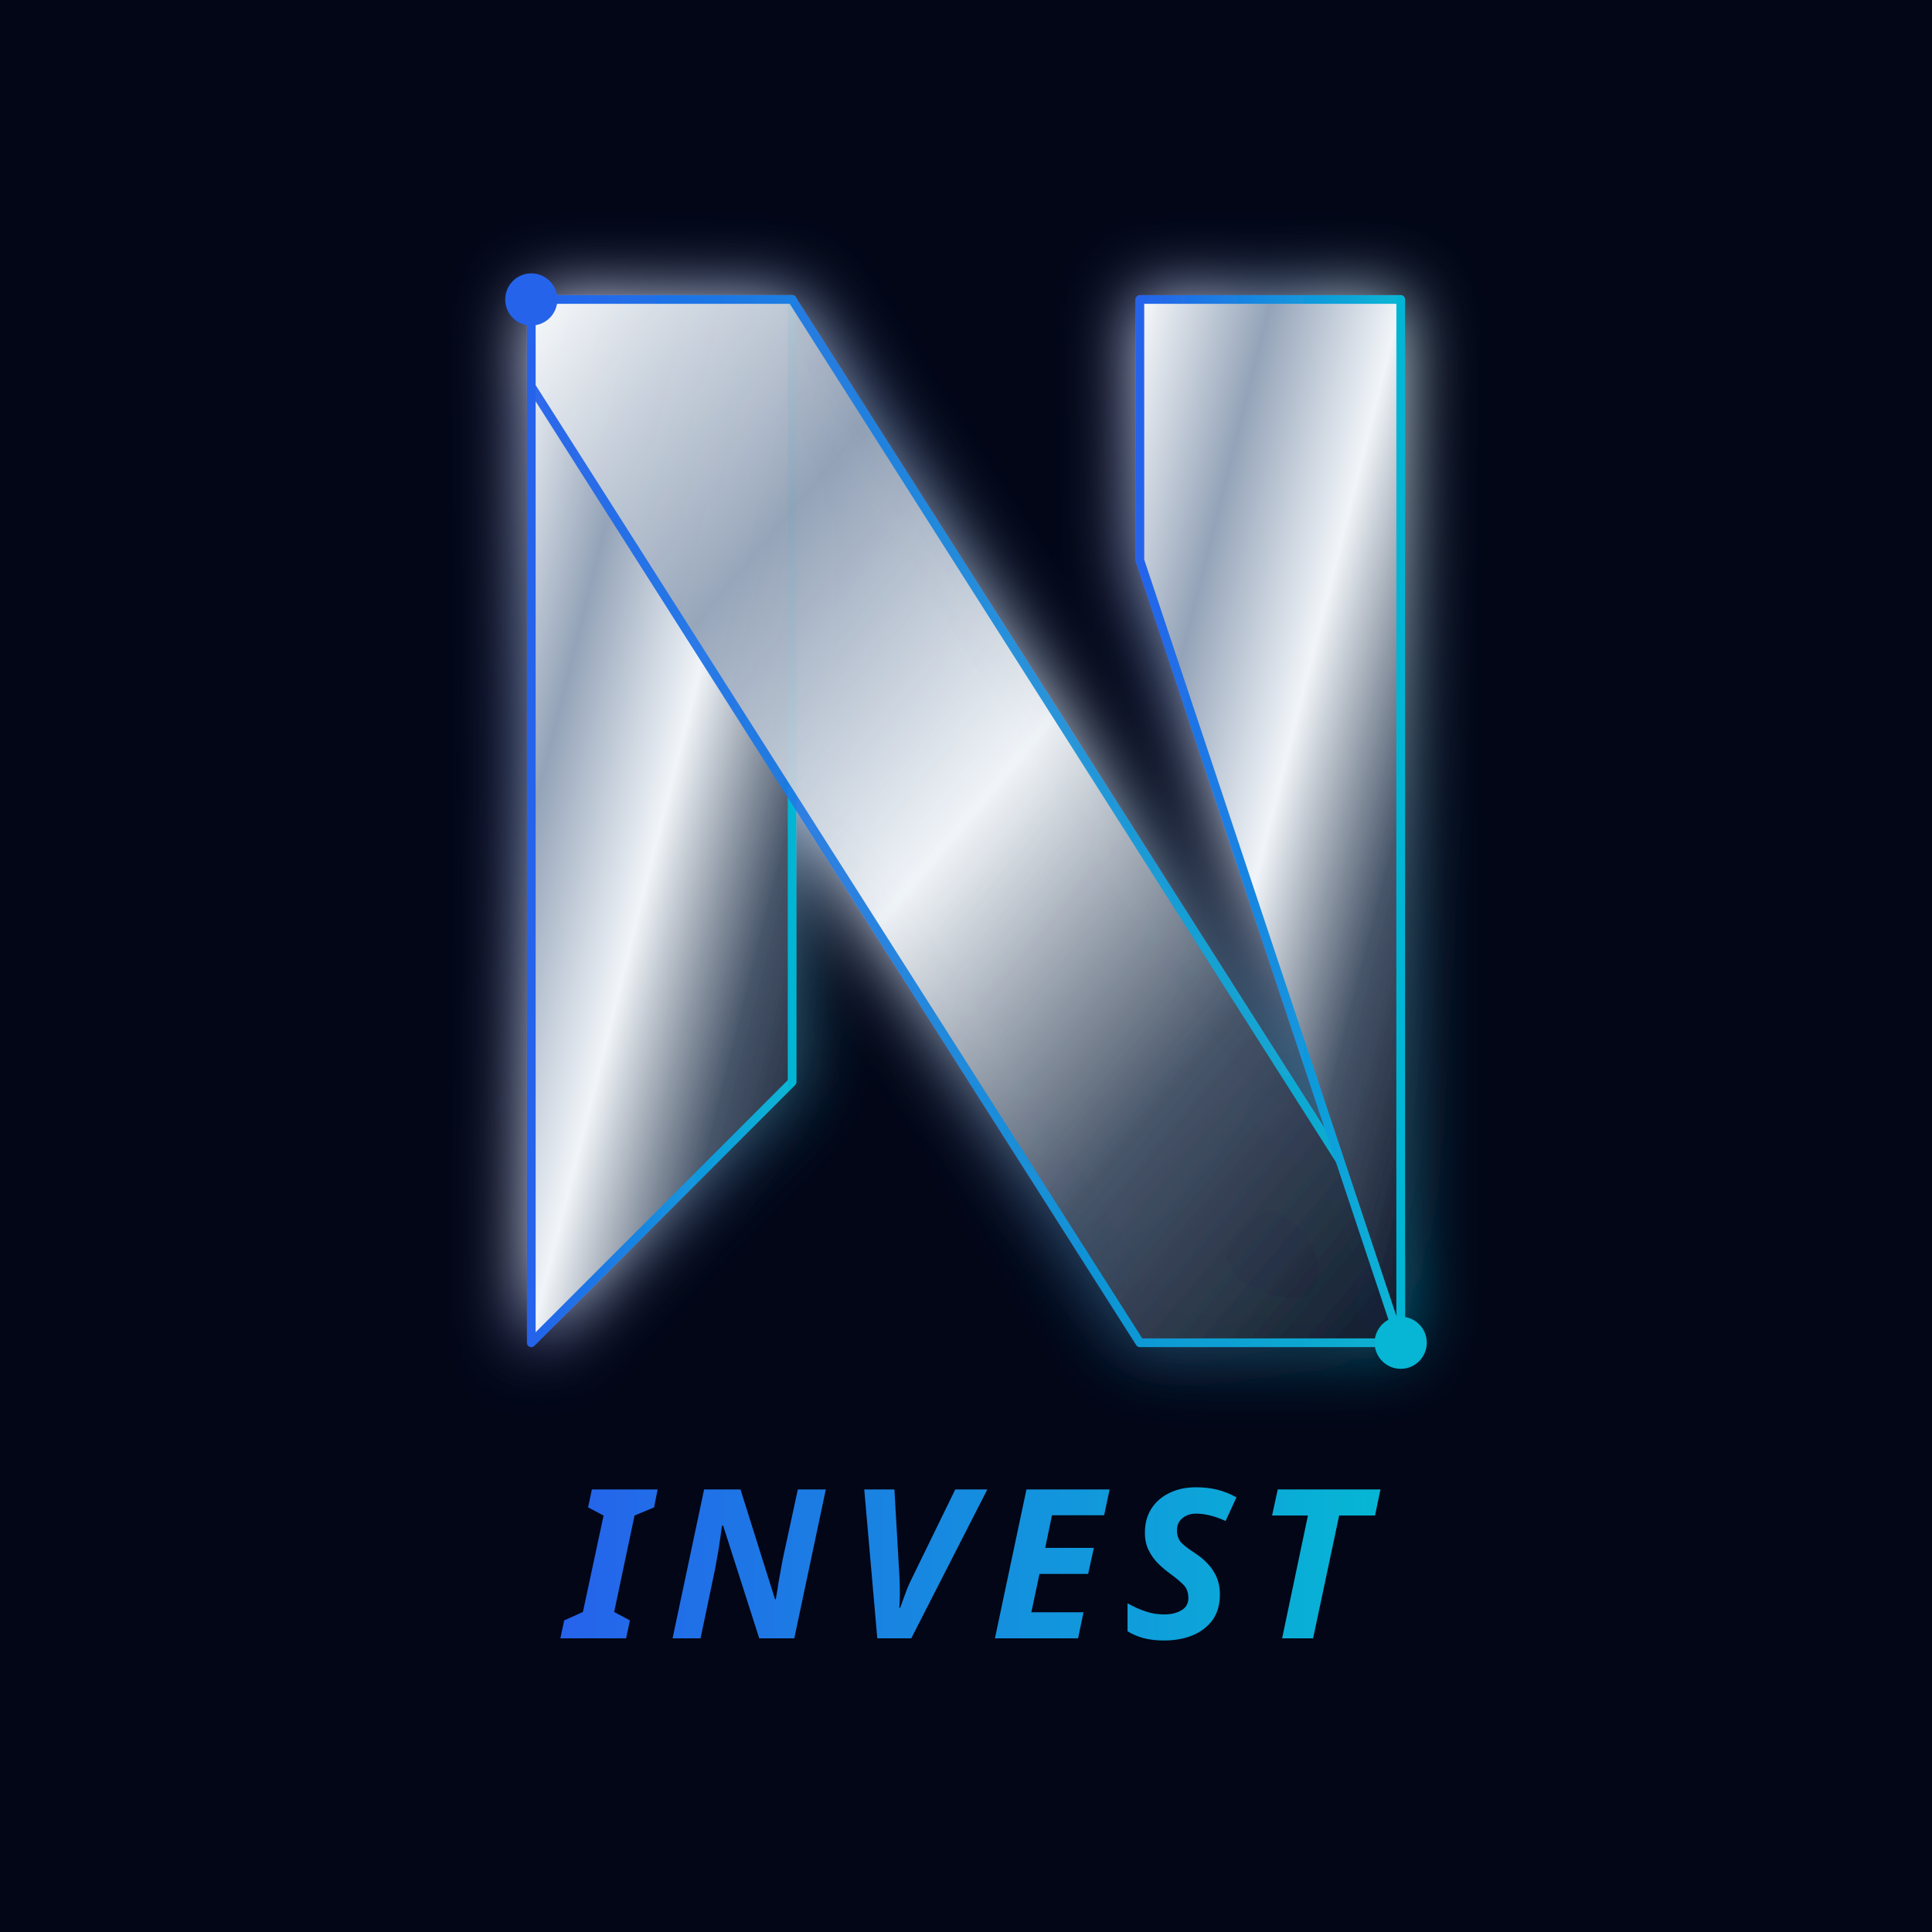
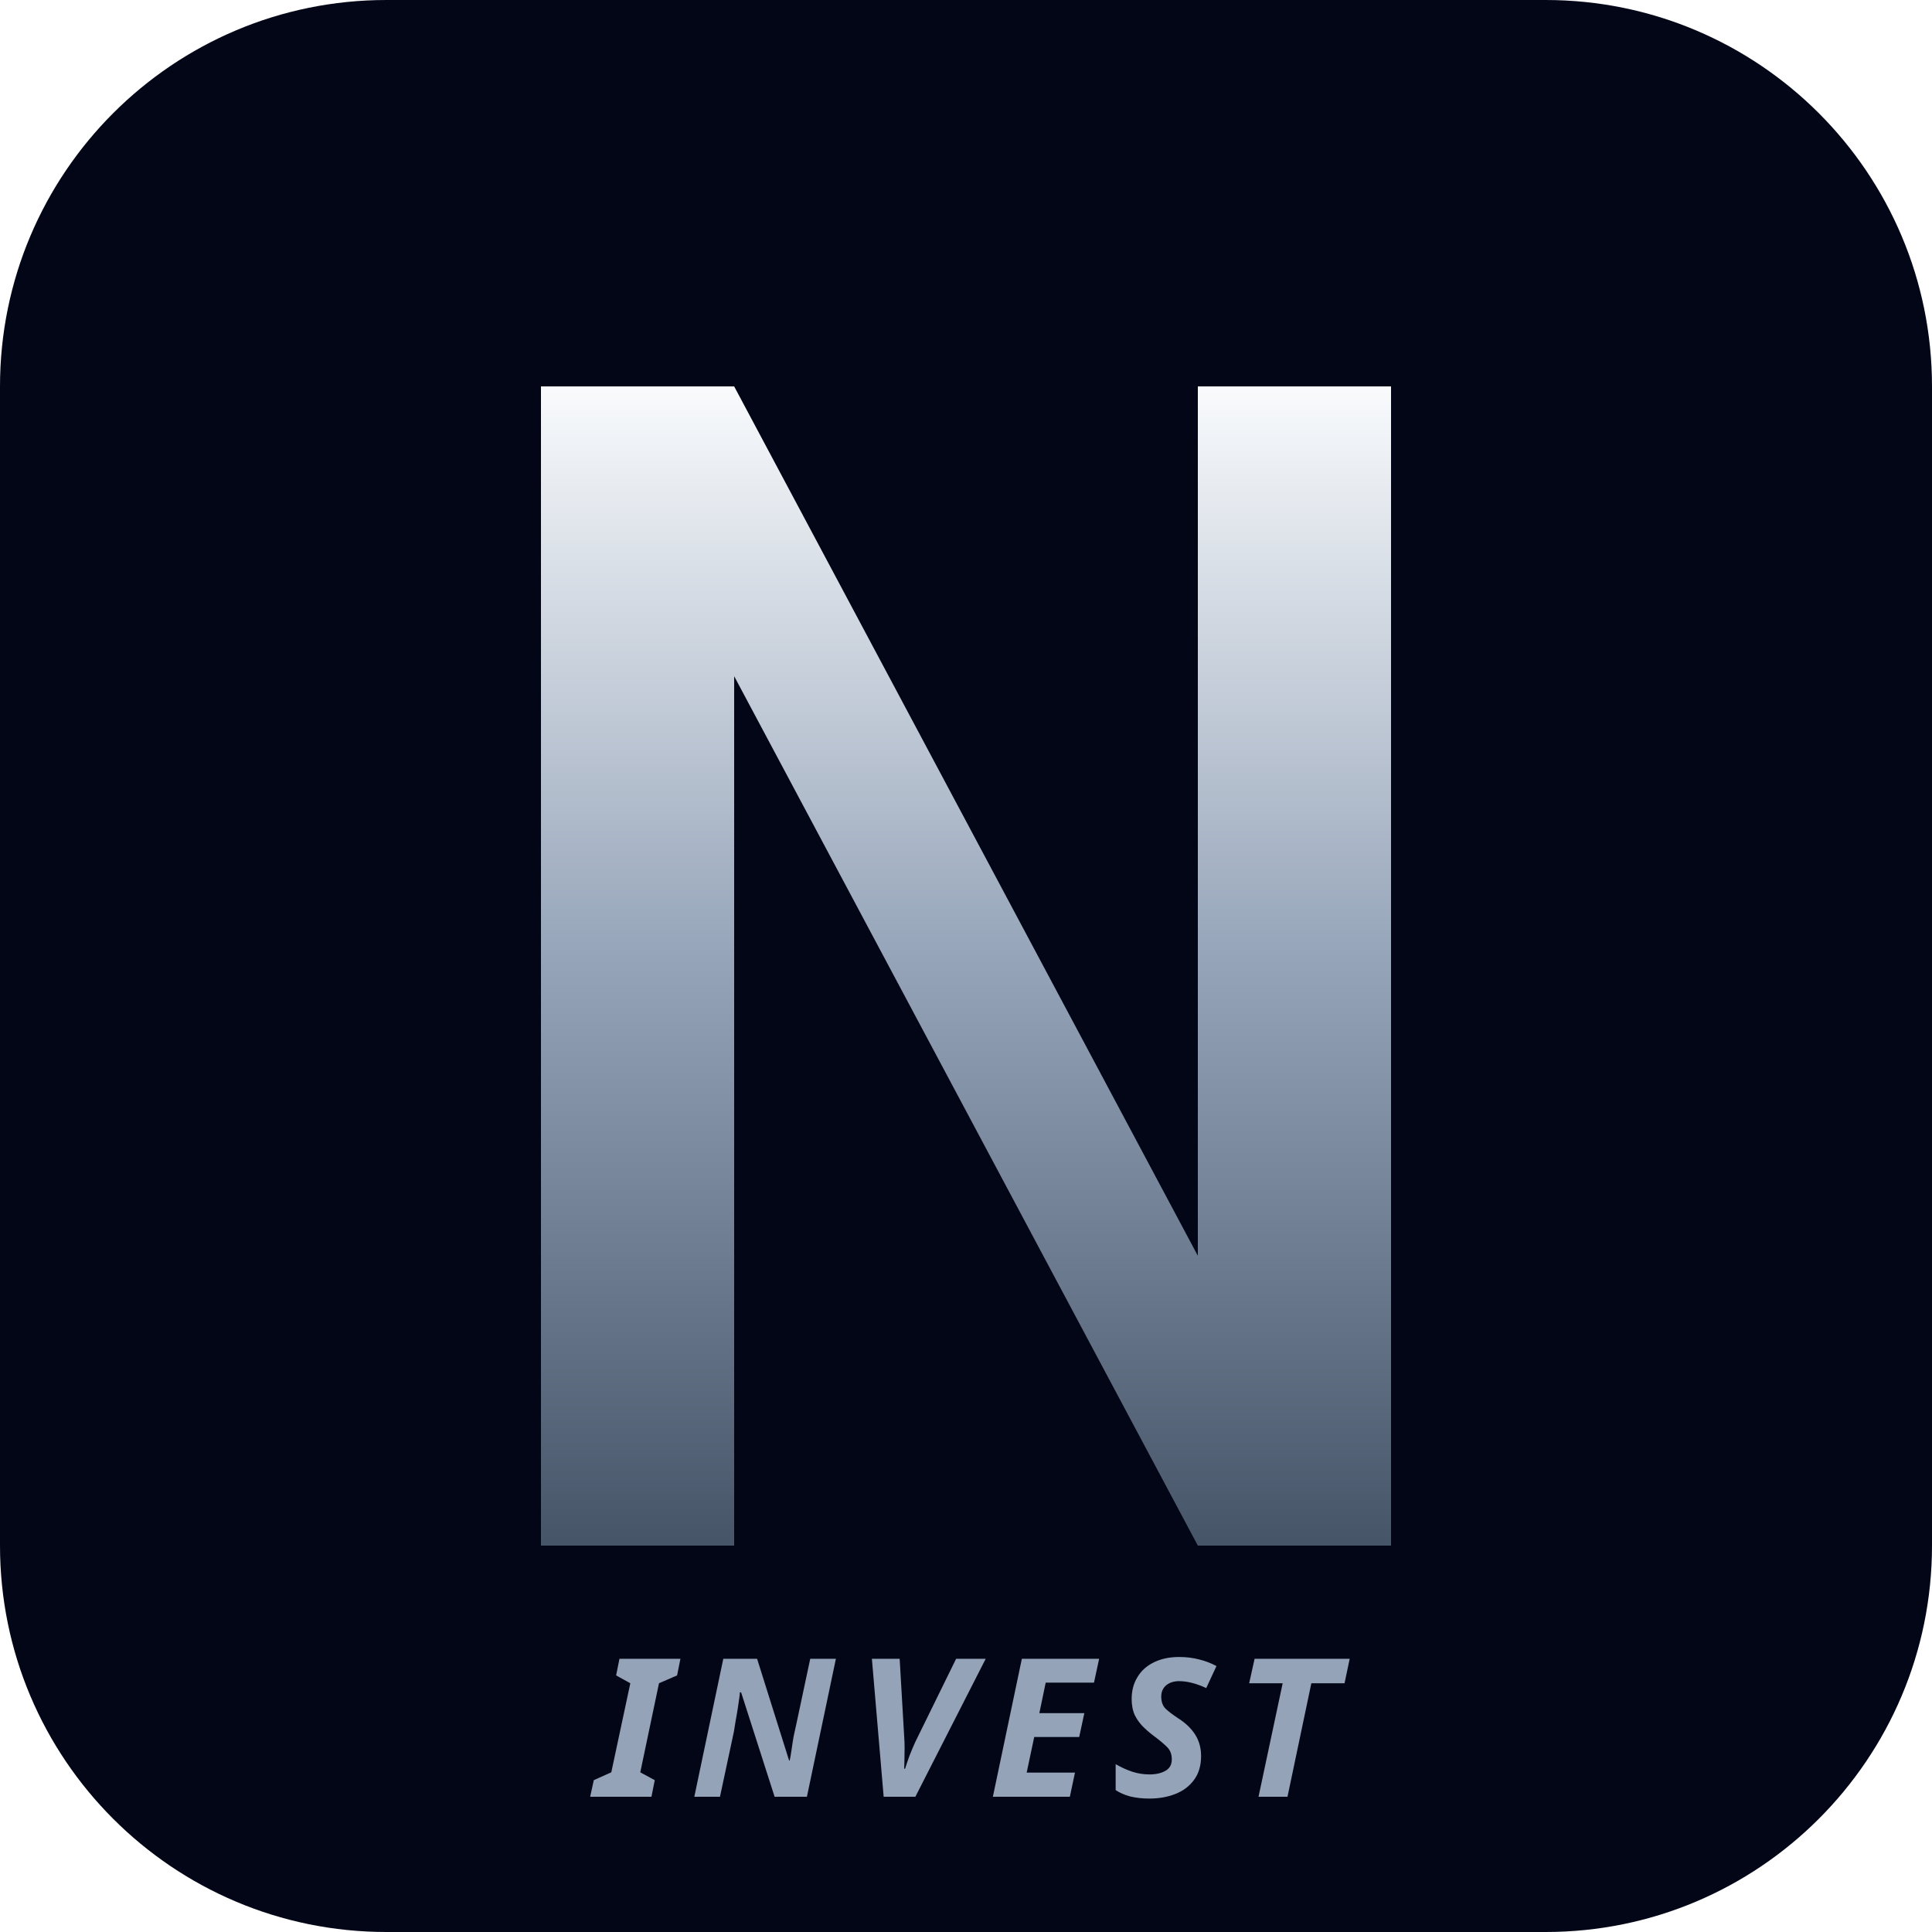
<svg xmlns="http://www.w3.org/2000/svg" width="512" height="512" viewBox="0 0 100 100" fill="none">
-   <rect width="100" height="100" fill="#020617" />
+   <rect width="100" height="100" rx="20" fill="#020617" />
  <defs>
-     <linearGradient id="nexusMetal" x1="0%" y1="0%" x2="100%" y2="100%">
+     <linearGradient id="metalN" x1="0" y1="0" x2="0" y2="100%">
      <stop offset="0%" stop-color="#f8fafc" />
-       <stop offset="25%" stop-color="#94a3b8" />
-       <stop offset="50%" stop-color="#f1f5f9" />
-       <stop offset="75%" stop-color="#475569" />
-       <stop offset="100%" stop-color="#0f172a" />
+       <stop offset="50%" stop-color="#94a3b8" />
+       <stop offset="100%" stop-color="#475569" />
    </linearGradient>
-     <linearGradient id="nexusAccent" x1="0%" y1="0%" x2="100%" y2="0%">
-       <stop offset="0%" stop-color="#2563eb" />
-       <stop offset="100%" stop-color="#06b6d4" />
-     </linearGradient>
-     <filter id="nexusGlow" x="-20%" y="-20%" width="140%" height="140%">
-       <feGaussianBlur stdDeviation="2" result="blur" />
-       <feComposite in="SourceGraphic" in2="blur" operator="over" />
-     </filter>
  </defs>
-   <g transform="translate(5, 2) scale(0.9)">
-     <g stroke-linejoin="round" stroke-linecap="round" filter="url(#nexusGlow)">
-       <path d="M25 15 L40 15 L40 60 L25 75 Z" fill="url(#nexusMetal)" stroke="url(#nexusAccent)" stroke-width="0.5" />
-       <path d="M40 15 L75 70 L75 75 L60 75 L25 20 L25 15 Z" fill="url(#nexusMetal)" opacity="0.95" stroke="url(#nexusAccent)" stroke-width="0.5" />
-       <path d="M60 15 L75 15 L75 75 L60 30 Z" fill="url(#nexusMetal)" stroke="url(#nexusAccent)" stroke-width="0.5" />
-     </g>
-     <text x="50" y="92" text-anchor="middle" fill="url(#nexusAccent)" font-size="12" font-weight="900" letter-spacing="0.1em" font-family="sans-serif" font-style="italic">INVEST</text>
-     <circle cx="25" cy="15" r="1.5" fill="#2563eb" />
-     <circle cx="75" cy="75" r="1.5" fill="#06b6d4" />
-   </g>
+   <path d="M28 20 H38 L62 65 V20 H72 V80 H62 L38 35 V80 H28 V20 Z" fill="url(#metalN)" />
+   <text x="50" y="93" text-anchor="middle" fill="#94a3b8" font-size="10" font-weight="900" letter-spacing="0.1em" font-family="sans-serif" font-style="italic">
+     INVEST
+   </text>
</svg>
